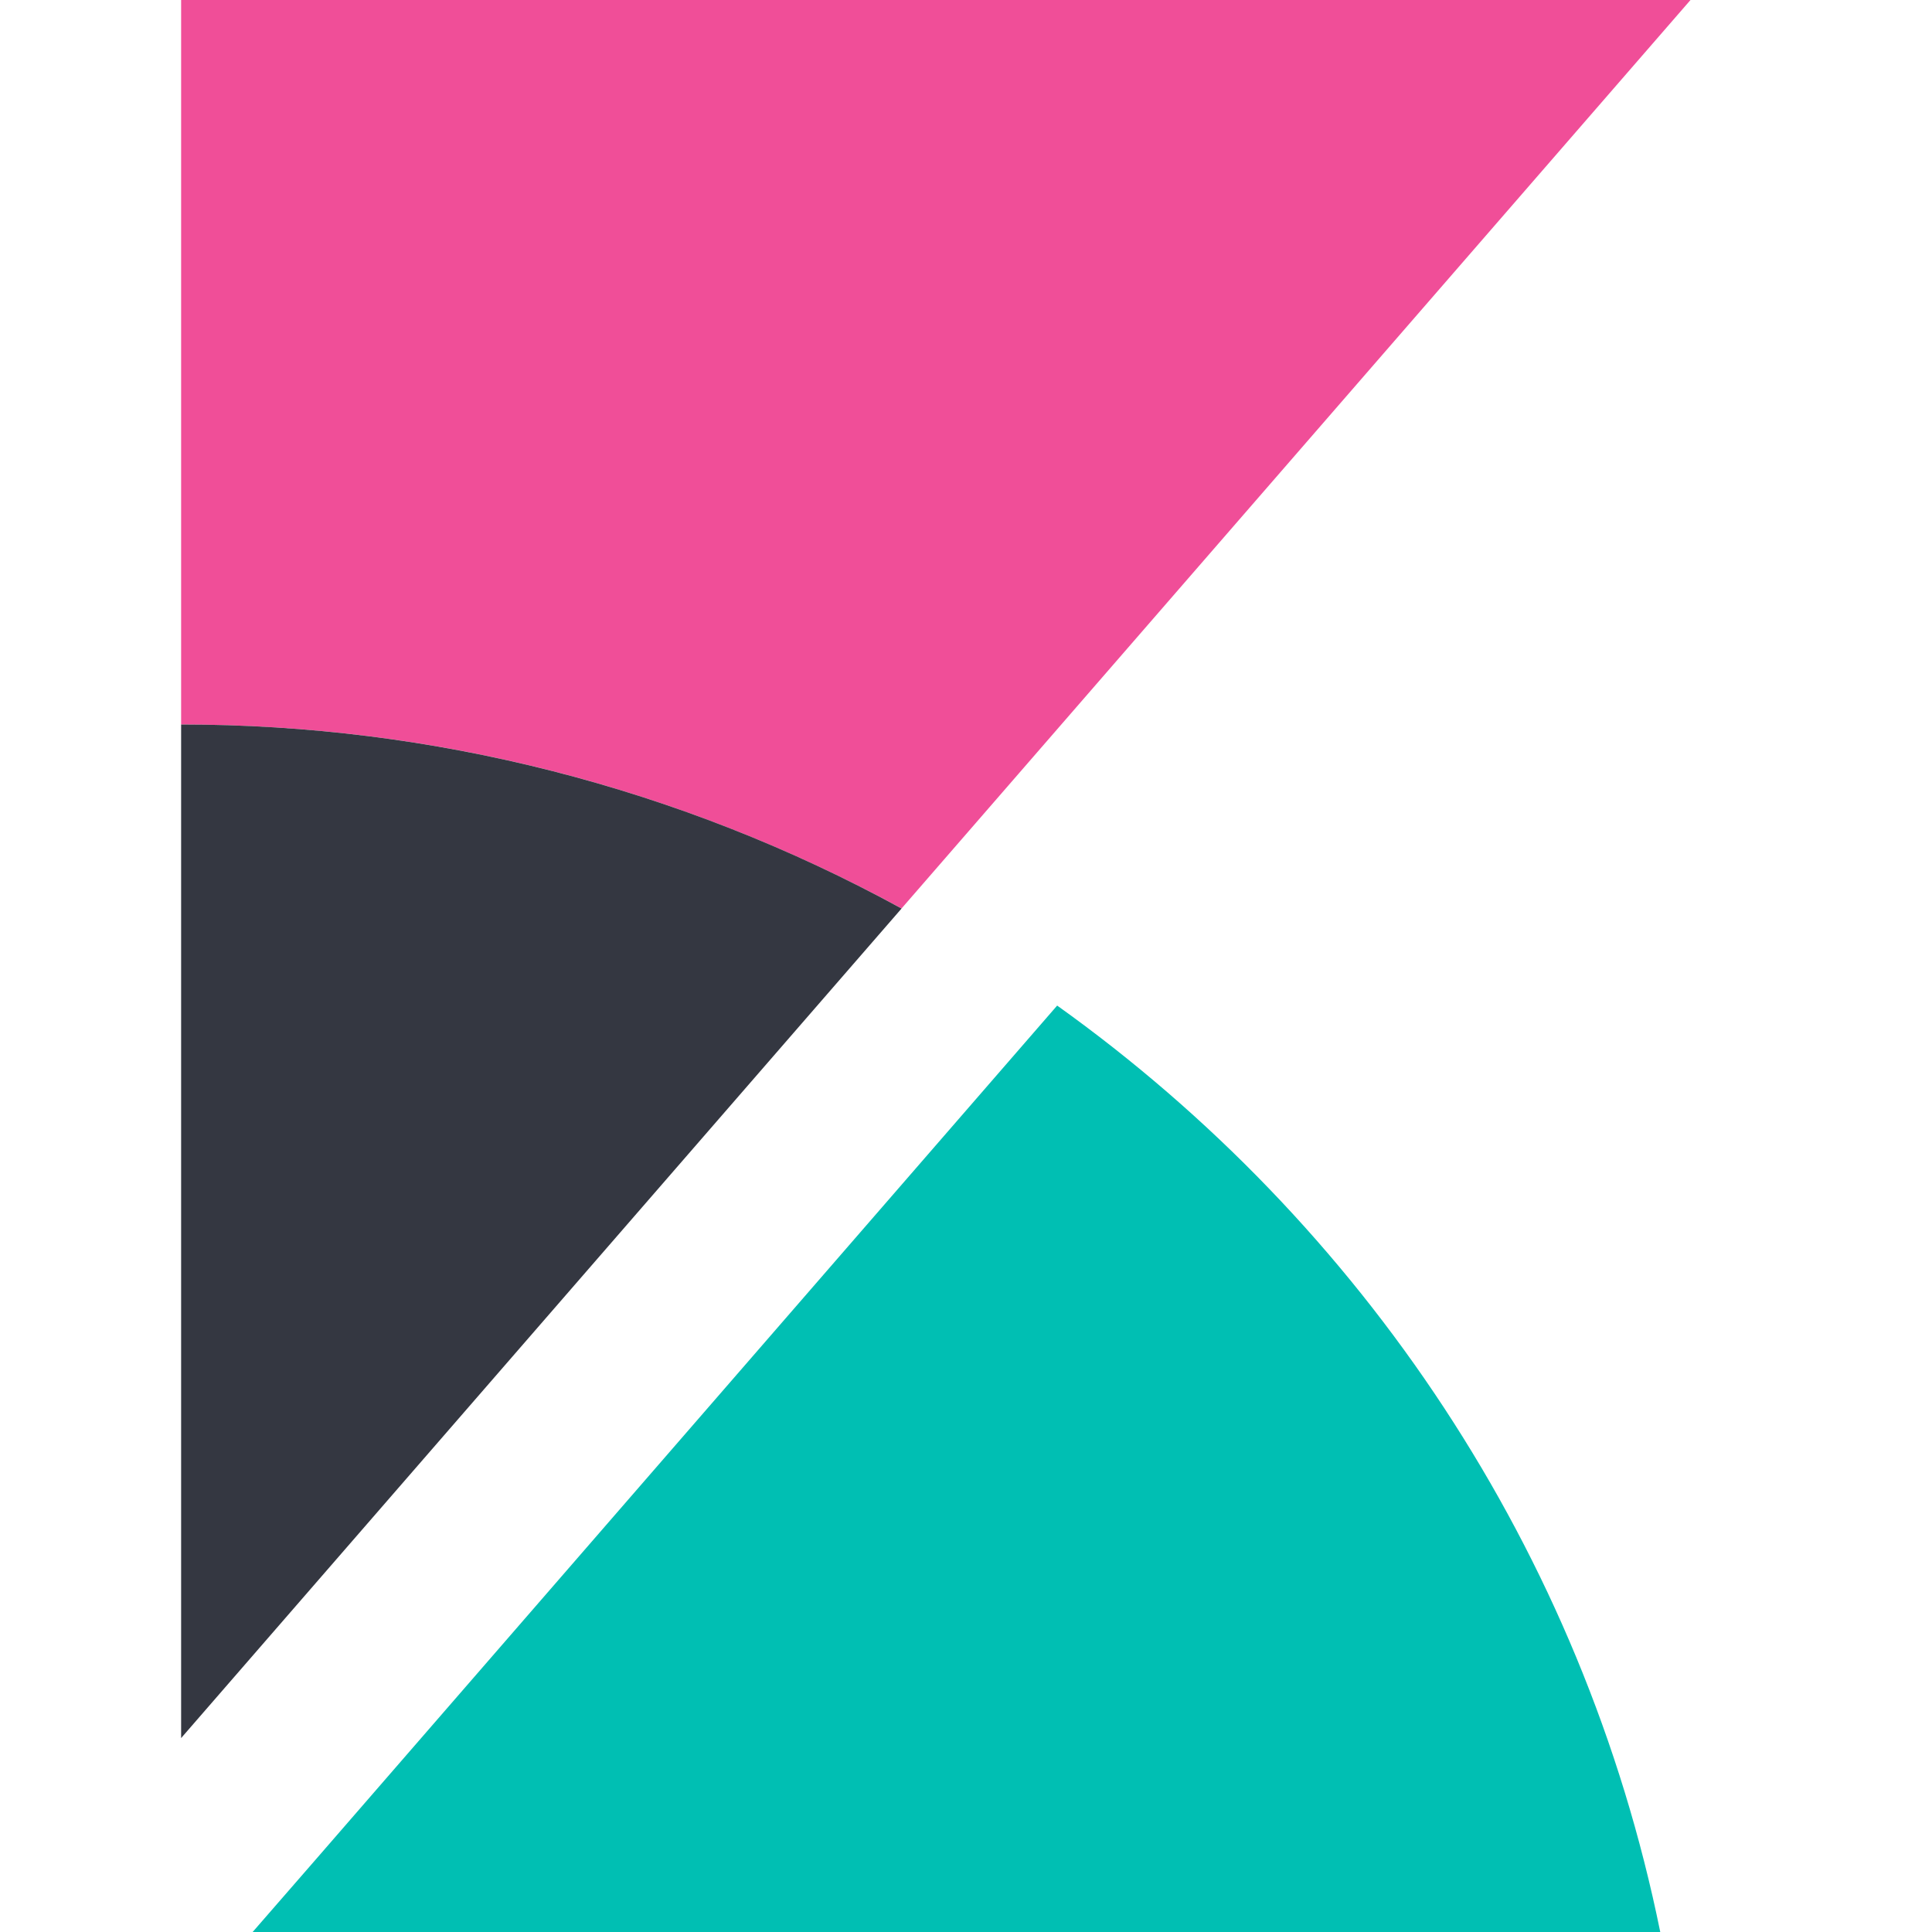
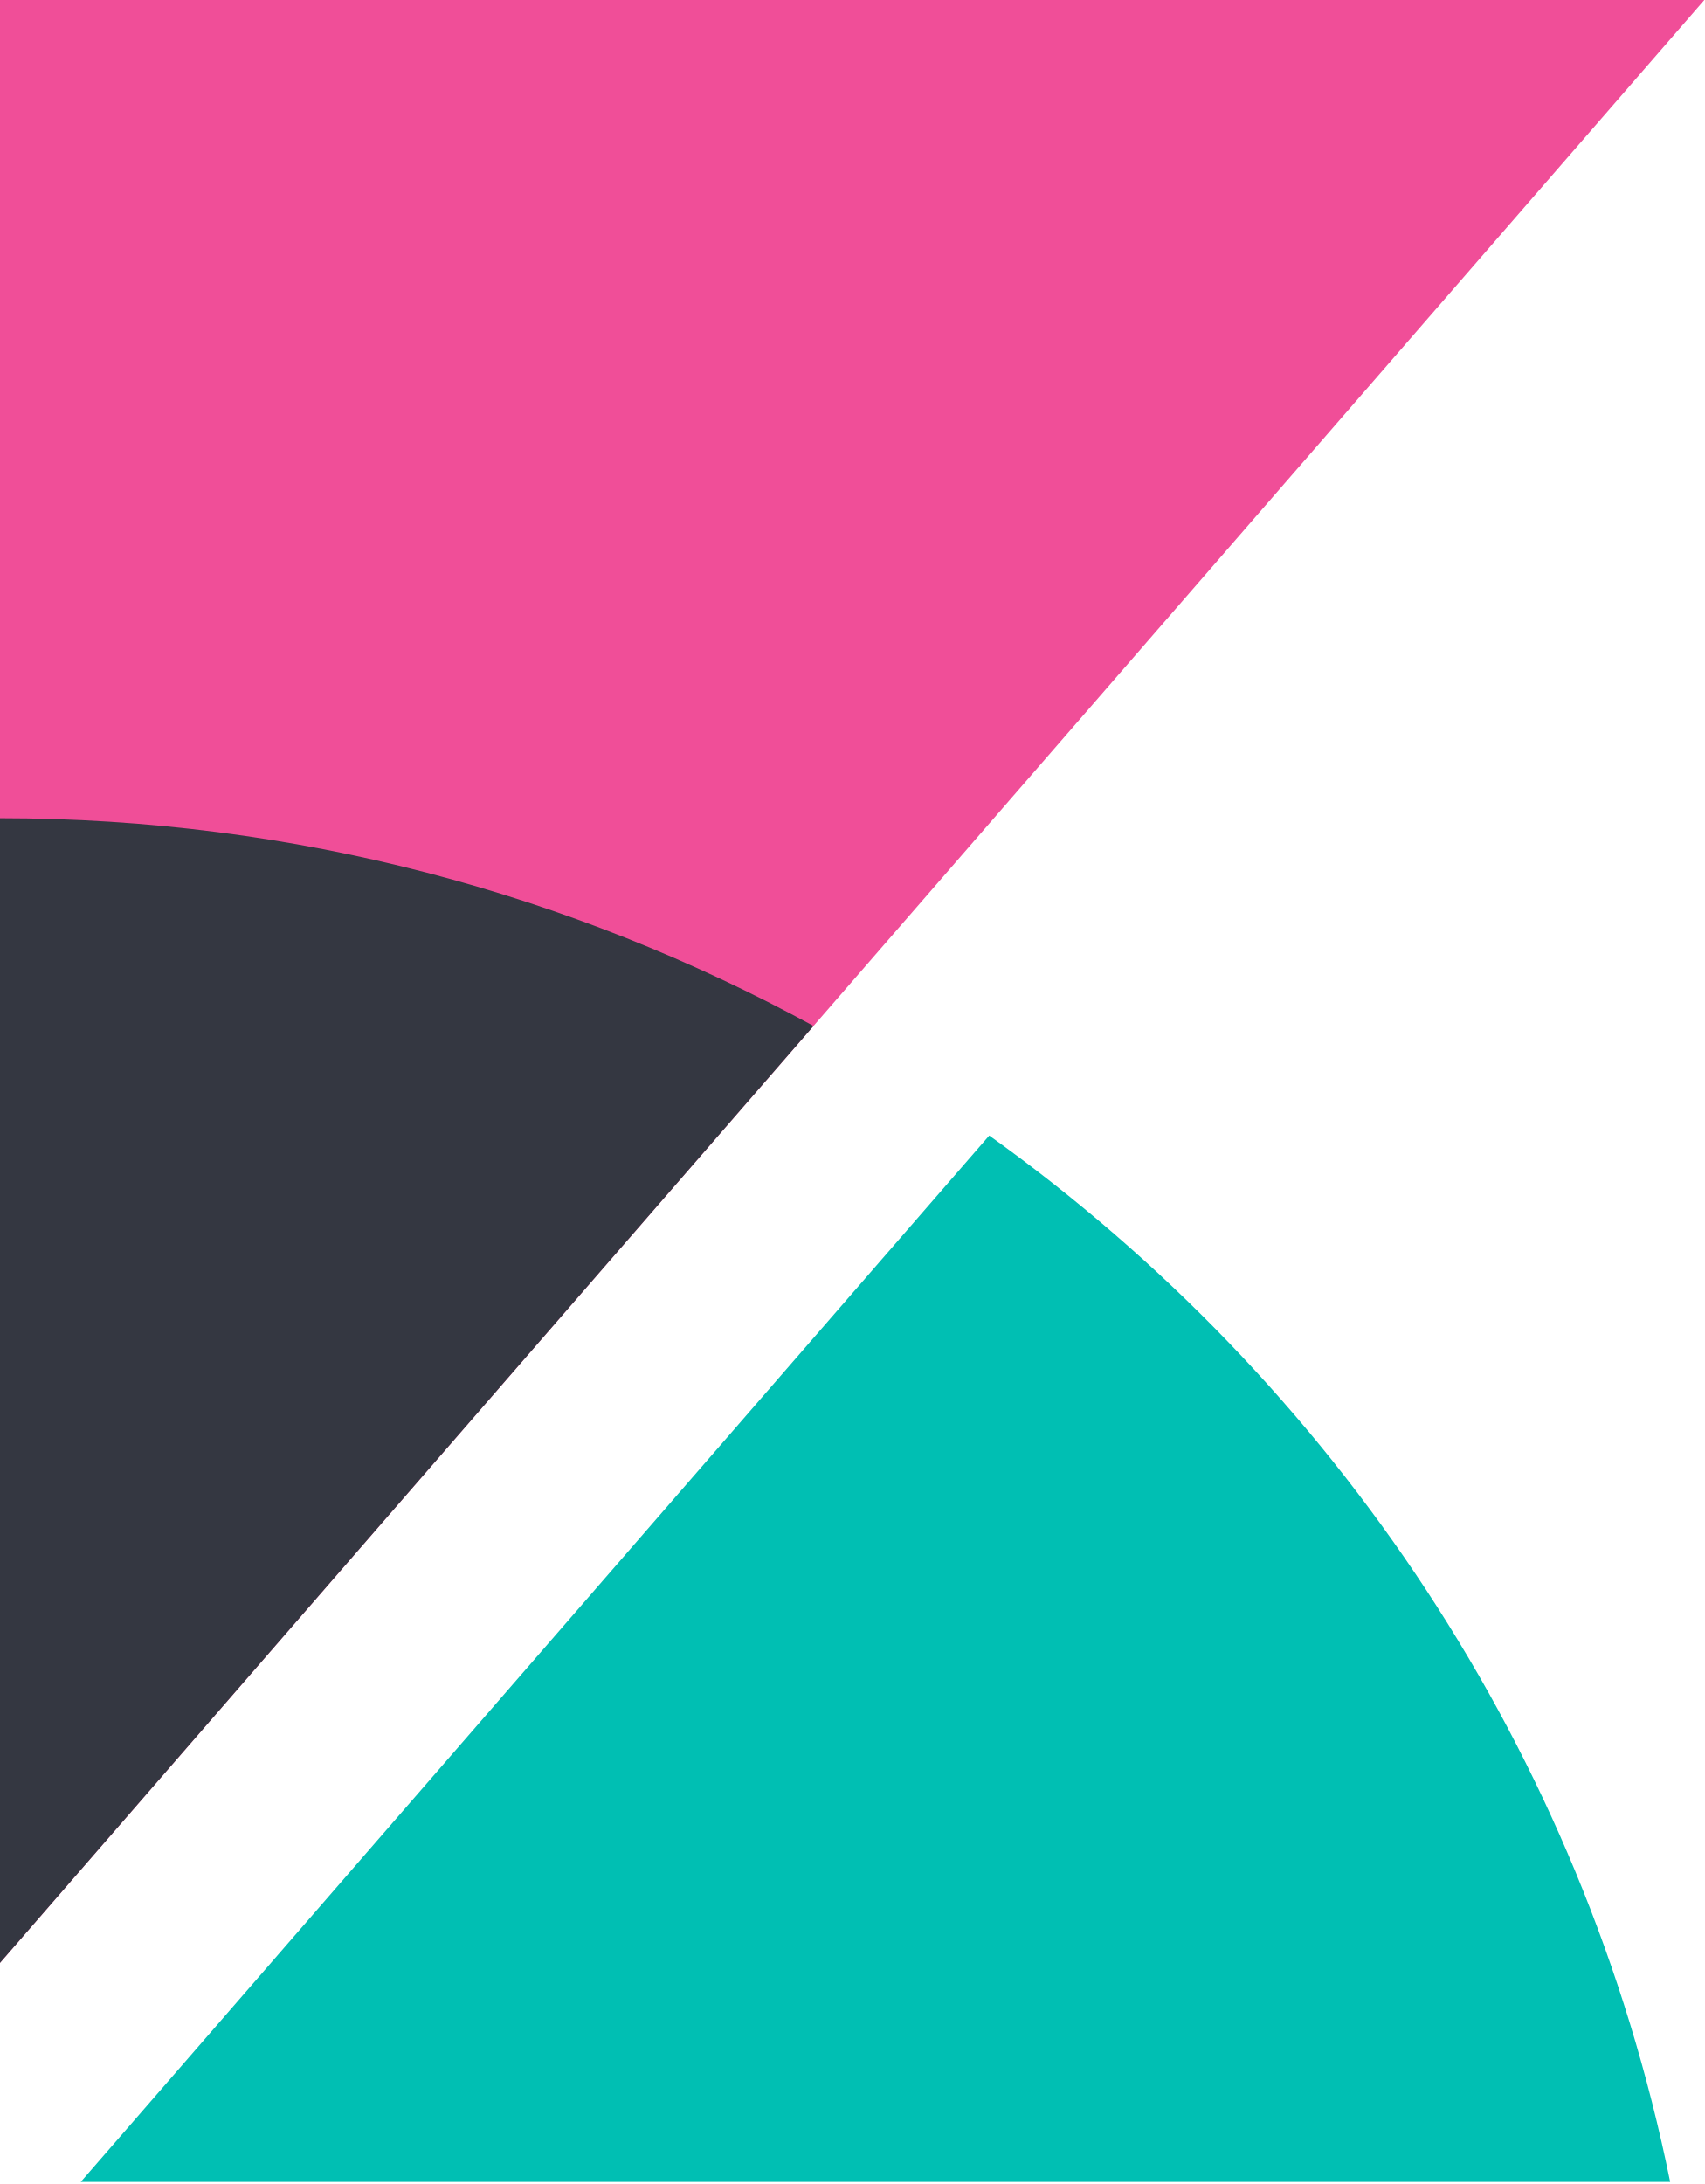
- <svg xmlns="http://www.w3.org/2000/svg" viewBox="0 0 128 128">
-   <path fill="#f04e98" d="M112 0H12v48c17.3 0 33.54 4.453 47.73 12.188Zm0 0" />
-   <path fill="#343741" d="M12 48v67.152l47.73-54.96A99.422 99.422 0 0 0 12 48" />
-   <path fill="#00bfb3" d="m70.04 66.621-48.974 56.406L16.738 128h93.258c-5.121-25.21-19.758-46.945-39.957-61.379" />
+ <svg xmlns="http://www.w3.org/2000/svg" width="256px" height="328px" viewBox="0 0 256 328" version="1.1" preserveAspectRatio="xMidYMid">
+   <g>
+     <polygon fill="#F04E98" points="256 0 -4.7684239e-17 0 2.20275616e-13 294.789" />
+     <path d="M2.27373675e-13,122.88 L2.27373675e-13,294.789 L122.194,154.081 C85.862,134.277 44.288,122.88 2.27373675e-13,122.88" fill="#343741" />
+     <path d="M148.59,170.54 L23.201,314.945 L12.131,327.683 L250.867,327.683 C237.77,263.13 200.302,207.496 148.59,170.54" fill="#00BFB3" />
+   </g>
</svg>
